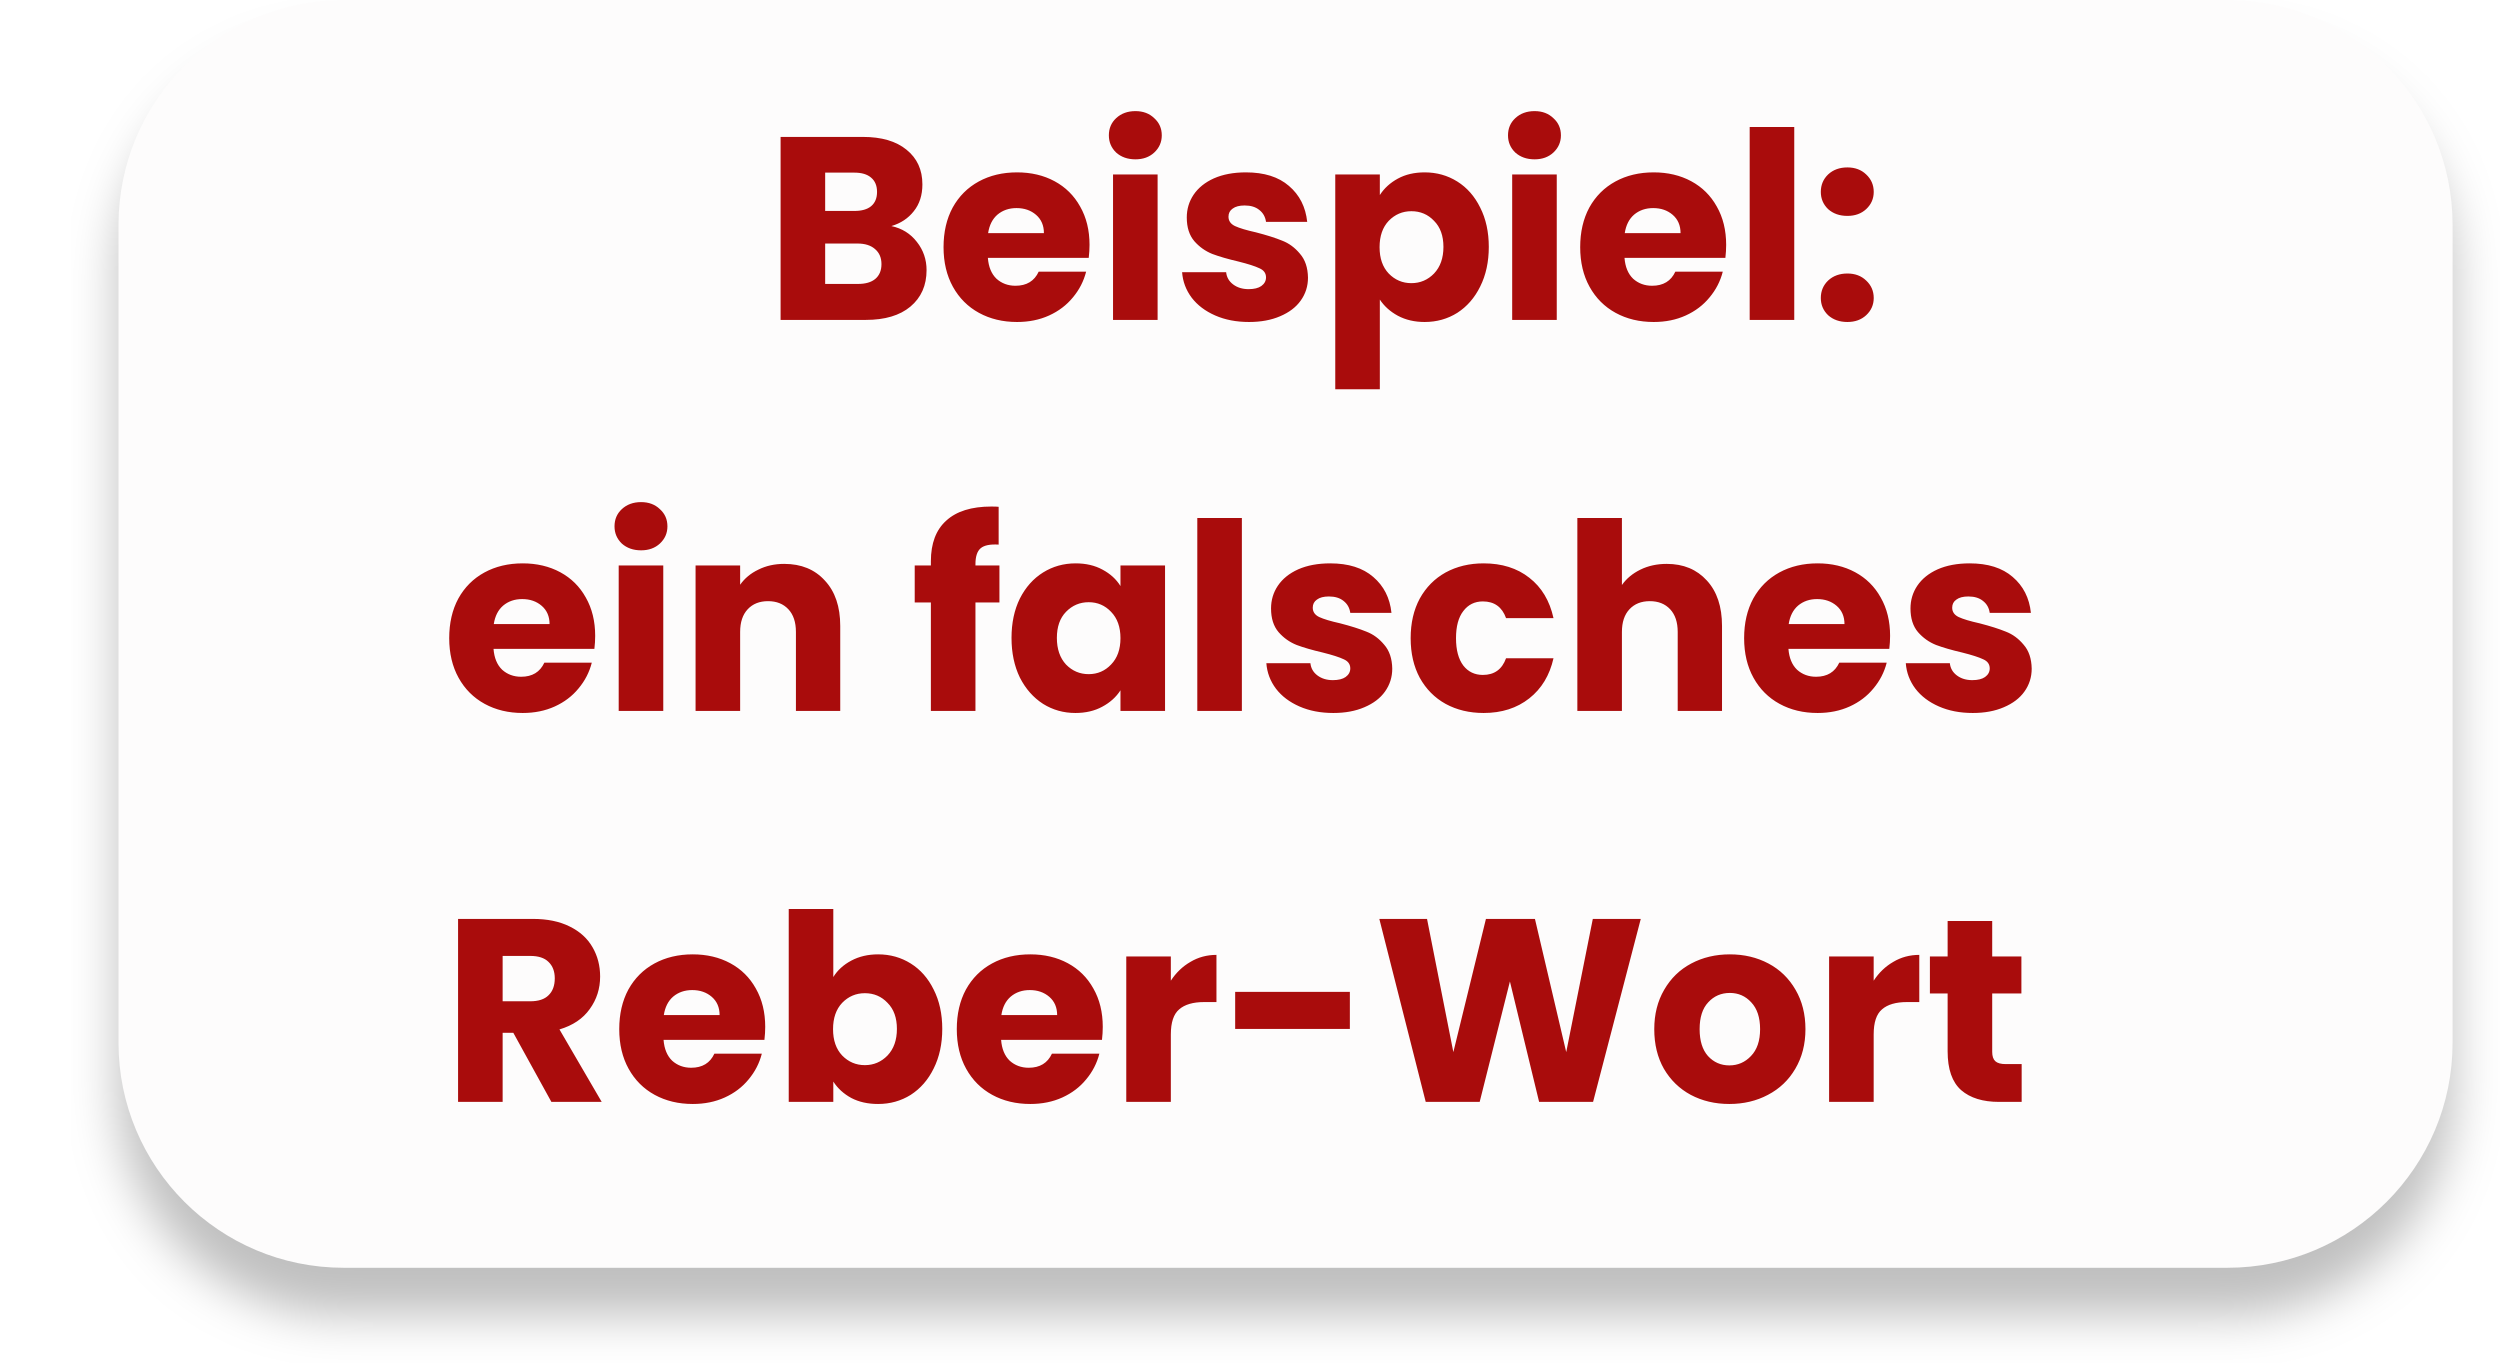
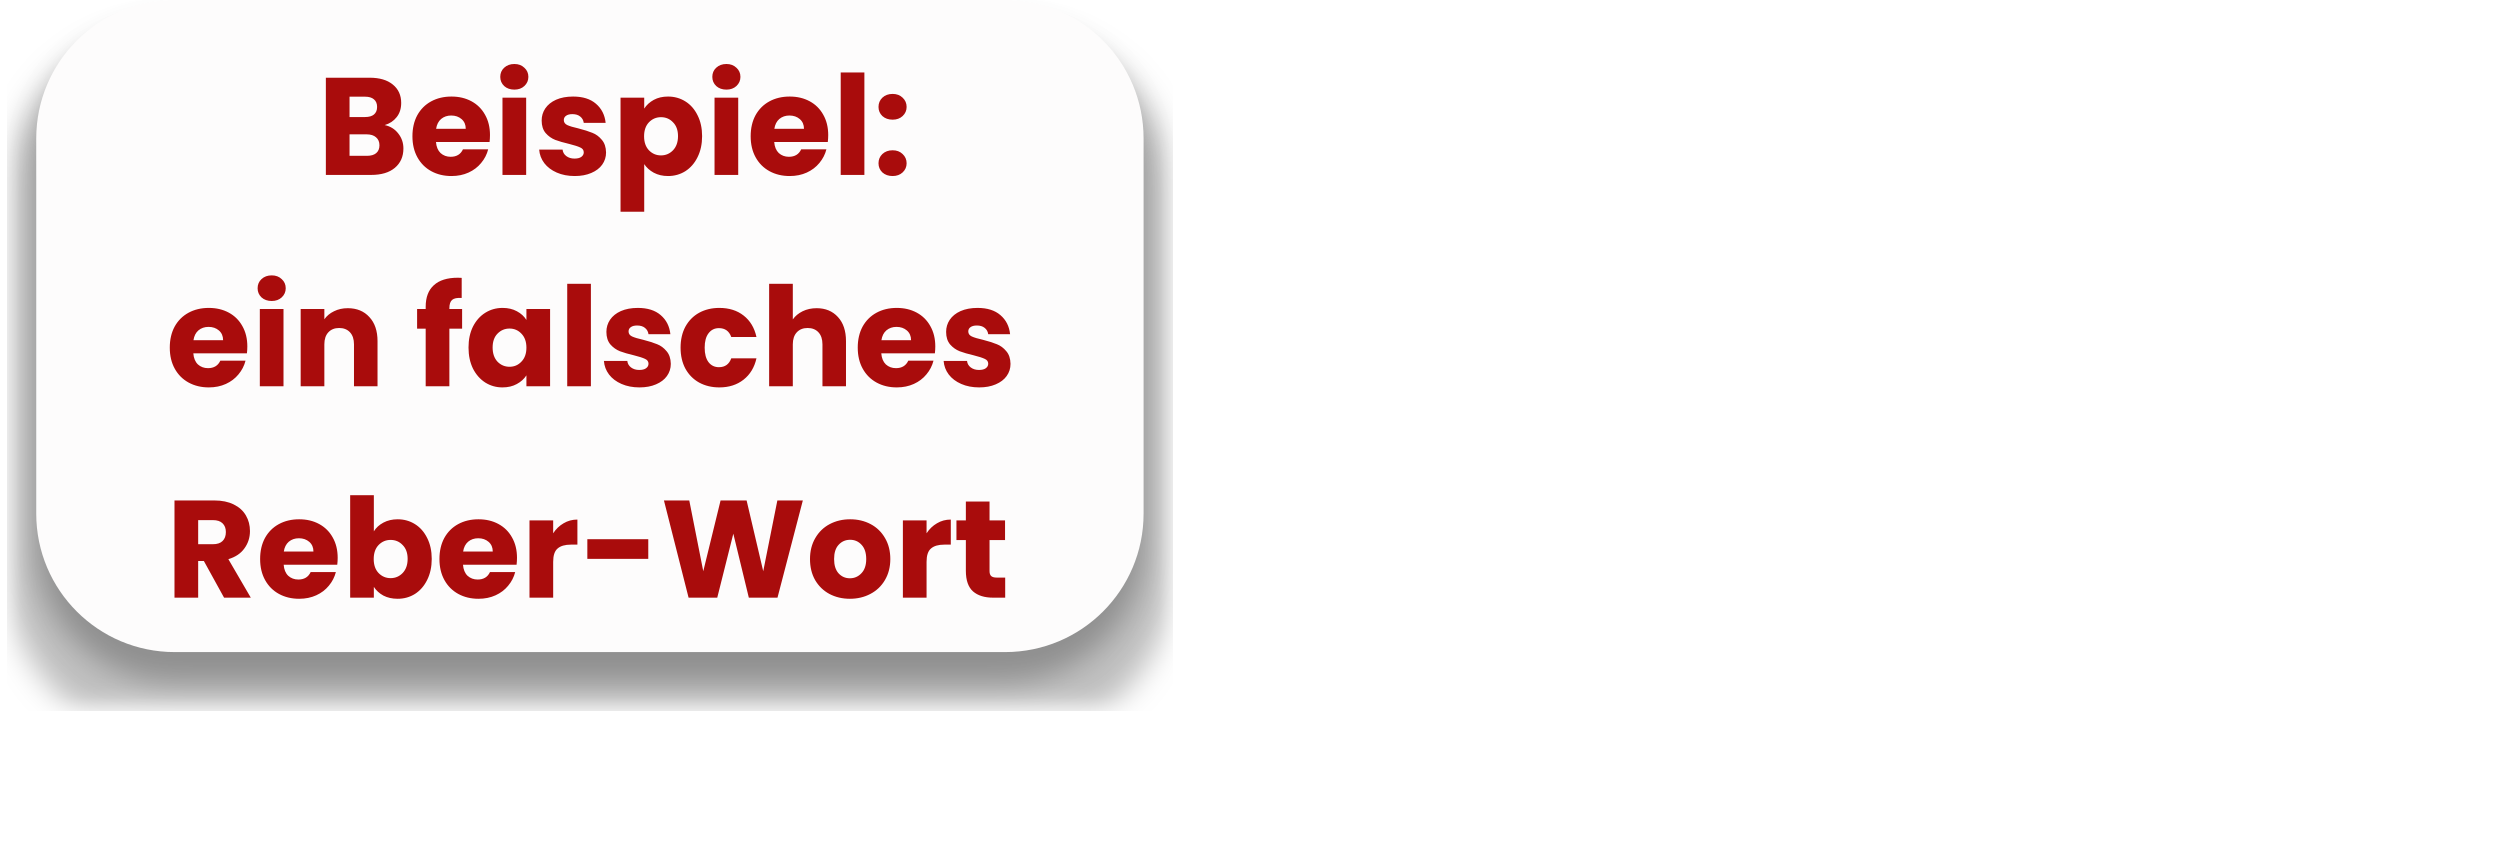
- <svg xmlns="http://www.w3.org/2000/svg" width="211" height="115" viewBox="0 0 211 115" fill="none">
+ <svg xmlns="http://www.w3.org/2000/svg" width="343" height="118" viewBox="0 0 343 118" fill="none">
  <g filter="url(#filter0_d)">
-     <rect x="10" width="197" height="107" rx="19" fill="#FDFCFC" />
+     <g filter="url(#filter1_d)">
+       <rect x="4.971" width="151.93" height="89.466" rx="19" fill="#FDFCFC" />
+     </g>
+     <path d="M52.783 17.16C53.556 17.325 54.176 17.711 54.645 18.319C55.114 18.914 55.348 19.598 55.348 20.371C55.348 21.486 54.955 22.372 54.17 23.031C53.397 23.677 52.314 24 50.921 24H44.708V10.662H50.712C52.067 10.662 53.125 10.972 53.885 11.593C54.657 12.214 55.044 13.056 55.044 14.12C55.044 14.905 54.835 15.558 54.417 16.077C54.011 16.596 53.467 16.957 52.783 17.16ZM47.957 16.058H50.085C50.617 16.058 51.022 15.944 51.301 15.716C51.592 15.475 51.738 15.127 51.738 14.671C51.738 14.215 51.592 13.867 51.301 13.626C51.022 13.385 50.617 13.265 50.085 13.265H47.957V16.058ZM50.351 21.378C50.895 21.378 51.313 21.258 51.605 21.017C51.909 20.764 52.061 20.403 52.061 19.934C52.061 19.465 51.903 19.098 51.586 18.832C51.282 18.566 50.858 18.433 50.313 18.433H47.957V21.378H50.351ZM67.226 18.528C67.226 18.832 67.207 19.149 67.169 19.478H59.816C59.867 20.137 60.076 20.643 60.443 20.998C60.823 21.34 61.285 21.511 61.83 21.511C62.641 21.511 63.205 21.169 63.521 20.485H66.979C66.802 21.182 66.479 21.809 66.01 22.366C65.554 22.923 64.978 23.36 64.281 23.677C63.584 23.994 62.806 24.152 61.944 24.152C60.906 24.152 59.981 23.93 59.17 23.487C58.359 23.044 57.726 22.41 57.27 21.587C56.814 20.764 56.586 19.801 56.586 18.699C56.586 17.597 56.808 16.634 57.251 15.811C57.707 14.988 58.34 14.354 59.151 13.911C59.962 13.468 60.893 13.246 61.944 13.246C62.97 13.246 63.882 13.461 64.68 13.892C65.478 14.323 66.099 14.937 66.542 15.735C66.998 16.533 67.226 17.464 67.226 18.528ZM63.901 17.673C63.901 17.116 63.711 16.672 63.331 16.343C62.951 16.014 62.476 15.849 61.906 15.849C61.361 15.849 60.899 16.007 60.519 16.324C60.152 16.641 59.924 17.09 59.835 17.673H63.901ZM70.574 12.296C70.004 12.296 69.535 12.131 69.168 11.802C68.814 11.46 68.636 11.042 68.636 10.548C68.636 10.041 68.814 9.623 69.168 9.294C69.535 8.952 70.004 8.781 70.574 8.781C71.132 8.781 71.588 8.952 71.942 9.294C72.309 9.623 72.493 10.041 72.493 10.548C72.493 11.042 72.309 11.46 71.942 11.802C71.588 12.131 71.132 12.296 70.574 12.296ZM72.189 13.398V24H68.94V13.398H72.189ZM78.857 24.152C77.932 24.152 77.109 23.994 76.387 23.677C75.665 23.36 75.095 22.93 74.677 22.385C74.259 21.828 74.024 21.207 73.974 20.523H77.185C77.223 20.89 77.394 21.188 77.698 21.416C78.002 21.644 78.375 21.758 78.819 21.758C79.224 21.758 79.534 21.682 79.75 21.53C79.978 21.365 80.092 21.156 80.092 20.903C80.092 20.599 79.933 20.377 79.617 20.238C79.3 20.086 78.787 19.921 78.078 19.744C77.318 19.567 76.684 19.383 76.178 19.193C75.671 18.99 75.234 18.68 74.867 18.262C74.499 17.831 74.316 17.255 74.316 16.533C74.316 15.925 74.48 15.374 74.81 14.88C75.152 14.373 75.646 13.974 76.292 13.683C76.95 13.392 77.729 13.246 78.629 13.246C79.959 13.246 81.004 13.575 81.764 14.234C82.536 14.893 82.98 15.767 83.094 16.856H80.092C80.041 16.489 79.876 16.197 79.598 15.982C79.332 15.767 78.977 15.659 78.534 15.659C78.154 15.659 77.862 15.735 77.66 15.887C77.457 16.026 77.356 16.223 77.356 16.476C77.356 16.78 77.514 17.008 77.831 17.16C78.16 17.312 78.667 17.464 79.351 17.616C80.136 17.819 80.776 18.021 81.27 18.224C81.764 18.414 82.194 18.731 82.562 19.174C82.942 19.605 83.138 20.187 83.151 20.922C83.151 21.543 82.973 22.1 82.619 22.594C82.277 23.075 81.776 23.455 81.118 23.734C80.472 24.013 79.718 24.152 78.857 24.152ZM88.387 14.899C88.704 14.405 89.141 14.006 89.698 13.702C90.256 13.398 90.908 13.246 91.655 13.246C92.529 13.246 93.321 13.468 94.03 13.911C94.74 14.354 95.297 14.988 95.702 15.811C96.12 16.634 96.329 17.591 96.329 18.68C96.329 19.769 96.12 20.732 95.702 21.568C95.297 22.391 94.74 23.031 94.03 23.487C93.321 23.93 92.529 24.152 91.655 24.152C90.921 24.152 90.268 24 89.698 23.696C89.141 23.392 88.704 22.999 88.387 22.518V29.054H85.138V13.398H88.387V14.899ZM93.023 18.68C93.023 17.869 92.795 17.236 92.339 16.78C91.896 16.311 91.345 16.077 90.686 16.077C90.04 16.077 89.489 16.311 89.033 16.78C88.59 17.249 88.368 17.888 88.368 18.699C88.368 19.51 88.59 20.149 89.033 20.618C89.489 21.087 90.04 21.321 90.686 21.321C91.332 21.321 91.883 21.087 92.339 20.618C92.795 20.137 93.023 19.491 93.023 18.68ZM99.668 12.296C99.098 12.296 98.629 12.131 98.262 11.802C97.907 11.46 97.73 11.042 97.73 10.548C97.73 10.041 97.907 9.623 98.262 9.294C98.629 8.952 99.098 8.781 99.668 8.781C100.225 8.781 100.681 8.952 101.036 9.294C101.403 9.623 101.587 10.041 101.587 10.548C101.587 11.042 101.403 11.46 101.036 11.802C100.681 12.131 100.225 12.296 99.668 12.296ZM101.283 13.398V24H98.034V13.398H101.283ZM113.631 18.528C113.631 18.832 113.612 19.149 113.574 19.478H106.221C106.272 20.137 106.481 20.643 106.848 20.998C107.228 21.34 107.691 21.511 108.235 21.511C109.046 21.511 109.61 21.169 109.926 20.485H113.384C113.207 21.182 112.884 21.809 112.415 22.366C111.959 22.923 111.383 23.36 110.686 23.677C109.99 23.994 109.211 24.152 108.349 24.152C107.311 24.152 106.386 23.93 105.575 23.487C104.765 23.044 104.131 22.41 103.675 21.587C103.219 20.764 102.991 19.801 102.991 18.699C102.991 17.597 103.213 16.634 103.656 15.811C104.112 14.988 104.746 14.354 105.556 13.911C106.367 13.468 107.298 13.246 108.349 13.246C109.375 13.246 110.287 13.461 111.085 13.892C111.883 14.323 112.504 14.937 112.947 15.735C113.403 16.533 113.631 17.464 113.631 18.528ZM110.306 17.673C110.306 17.116 110.116 16.672 109.736 16.343C109.356 16.014 108.881 15.849 108.311 15.849C107.767 15.849 107.304 16.007 106.924 16.324C106.557 16.641 106.329 17.09 106.24 17.673H110.306ZM118.594 9.94V24H115.345V9.94H118.594ZM122.469 24.152C121.899 24.152 121.43 23.987 121.063 23.658C120.708 23.316 120.531 22.898 120.531 22.404C120.531 21.897 120.708 21.473 121.063 21.131C121.43 20.789 121.899 20.618 122.469 20.618C123.026 20.618 123.482 20.789 123.837 21.131C124.204 21.473 124.388 21.897 124.388 22.404C124.388 22.898 124.204 23.316 123.837 23.658C123.482 23.987 123.026 24.152 122.469 24.152ZM122.469 16.419C121.899 16.419 121.43 16.254 121.063 15.925C120.708 15.583 120.531 15.165 120.531 14.671C120.531 14.164 120.708 13.74 121.063 13.398C121.43 13.056 121.899 12.885 122.469 12.885C123.026 12.885 123.482 13.056 123.837 13.398C124.204 13.74 124.388 14.164 124.388 14.671C124.388 15.165 124.204 15.583 123.837 15.925C123.482 16.254 123.026 16.419 122.469 16.419ZM33.934 47.528C33.934 47.832 33.915 48.149 33.877 48.478H26.524C26.575 49.137 26.784 49.643 27.151 49.998C27.531 50.34 27.994 50.511 28.538 50.511C29.349 50.511 29.913 50.169 30.229 49.485H33.687C33.51 50.182 33.187 50.809 32.718 51.366C32.262 51.923 31.686 52.36 30.989 52.677C30.293 52.994 29.514 53.152 28.652 53.152C27.613 53.152 26.689 52.93 25.878 52.487C25.067 52.044 24.434 51.41 23.978 50.587C23.522 49.764 23.294 48.801 23.294 47.699C23.294 46.597 23.516 45.634 23.959 44.811C24.415 43.988 25.049 43.354 25.859 42.911C26.67 42.468 27.601 42.246 28.652 42.246C29.678 42.246 30.59 42.461 31.388 42.892C32.186 43.323 32.807 43.937 33.25 44.735C33.706 45.533 33.934 46.464 33.934 47.528ZM30.609 46.673C30.609 46.116 30.419 45.672 30.039 45.343C29.659 45.014 29.184 44.849 28.614 44.849C28.07 44.849 27.607 45.007 27.227 45.324C26.86 45.641 26.632 46.09 26.543 46.673H30.609ZM37.282 41.296C36.712 41.296 36.243 41.131 35.876 40.802C35.522 40.46 35.344 40.042 35.344 39.548C35.344 39.041 35.522 38.623 35.876 38.294C36.243 37.952 36.712 37.781 37.282 37.781C37.84 37.781 38.295 37.952 38.65 38.294C39.017 38.623 39.201 39.041 39.201 39.548C39.201 40.042 39.017 40.46 38.65 40.802C38.295 41.131 37.84 41.296 37.282 41.296ZM38.897 42.398V53H35.648V42.398H38.897ZM47.712 42.284C48.953 42.284 49.941 42.689 50.676 43.5C51.423 44.298 51.797 45.4 51.797 46.806V53H48.567V47.243C48.567 46.534 48.383 45.983 48.016 45.59C47.648 45.197 47.154 45.001 46.534 45.001C45.913 45.001 45.419 45.197 45.052 45.59C44.684 45.983 44.501 46.534 44.501 47.243V53H41.252V42.398H44.501V43.804C44.83 43.335 45.273 42.968 45.831 42.702C46.388 42.423 47.015 42.284 47.712 42.284ZM63.401 45.096H61.653V53H58.404V45.096H57.226V42.398H58.404V42.094C58.404 40.789 58.778 39.801 59.525 39.13C60.272 38.446 61.368 38.104 62.812 38.104C63.053 38.104 63.23 38.11 63.344 38.123V40.878C62.723 40.84 62.286 40.929 62.033 41.144C61.779 41.359 61.653 41.746 61.653 42.303V42.398H63.401V45.096ZM64.281 47.68C64.281 46.591 64.484 45.634 64.889 44.811C65.308 43.988 65.871 43.354 66.581 42.911C67.29 42.468 68.082 42.246 68.956 42.246C69.703 42.246 70.355 42.398 70.912 42.702C71.483 43.006 71.919 43.405 72.224 43.899V42.398H75.472V53H72.224V51.499C71.907 51.993 71.463 52.392 70.894 52.696C70.336 53 69.684 53.152 68.936 53.152C68.075 53.152 67.29 52.93 66.581 52.487C65.871 52.031 65.308 51.391 64.889 50.568C64.484 49.732 64.281 48.769 64.281 47.68ZM72.224 47.699C72.224 46.888 71.996 46.249 71.54 45.78C71.096 45.311 70.552 45.077 69.906 45.077C69.26 45.077 68.709 45.311 68.252 45.78C67.809 46.236 67.588 46.869 67.588 47.68C67.588 48.491 67.809 49.137 68.252 49.618C68.709 50.087 69.26 50.321 69.906 50.321C70.552 50.321 71.096 50.087 71.54 49.618C71.996 49.149 72.224 48.51 72.224 47.699ZM81.072 38.94V53H77.823V38.94H81.072ZM87.74 53.152C86.815 53.152 85.992 52.994 85.269 52.677C84.547 52.36 83.978 51.93 83.559 51.385C83.141 50.828 82.907 50.207 82.856 49.523H86.067C86.106 49.89 86.276 50.188 86.581 50.416C86.885 50.644 87.258 50.758 87.701 50.758C88.107 50.758 88.417 50.682 88.632 50.53C88.861 50.365 88.975 50.156 88.975 49.903C88.975 49.599 88.816 49.377 88.499 49.238C88.183 49.086 87.67 48.921 86.96 48.744C86.201 48.567 85.567 48.383 85.061 48.193C84.554 47.99 84.117 47.68 83.749 47.262C83.382 46.831 83.198 46.255 83.198 45.533C83.198 44.925 83.363 44.374 83.692 43.88C84.034 43.373 84.528 42.974 85.174 42.683C85.833 42.392 86.612 42.246 87.511 42.246C88.841 42.246 89.886 42.575 90.647 43.234C91.419 43.893 91.862 44.767 91.977 45.856H88.975C88.924 45.489 88.759 45.197 88.481 44.982C88.215 44.767 87.86 44.659 87.416 44.659C87.037 44.659 86.745 44.735 86.543 44.887C86.34 45.026 86.239 45.223 86.239 45.476C86.239 45.78 86.397 46.008 86.713 46.16C87.043 46.312 87.549 46.464 88.234 46.616C89.019 46.819 89.659 47.021 90.153 47.224C90.647 47.414 91.077 47.731 91.445 48.174C91.825 48.605 92.021 49.187 92.034 49.922C92.034 50.543 91.856 51.1 91.501 51.594C91.159 52.075 90.659 52.455 90.001 52.734C89.355 53.013 88.601 53.152 87.74 53.152ZM93.375 47.699C93.375 46.597 93.597 45.634 94.04 44.811C94.496 43.988 95.123 43.354 95.921 42.911C96.732 42.468 97.657 42.246 98.695 42.246C100.025 42.246 101.134 42.594 102.02 43.291C102.92 43.988 103.509 44.969 103.787 46.236H100.329C100.038 45.425 99.474 45.02 98.638 45.02C98.043 45.02 97.568 45.254 97.213 45.723C96.859 46.179 96.681 46.838 96.681 47.699C96.681 48.56 96.859 49.225 97.213 49.694C97.568 50.15 98.043 50.378 98.638 50.378C99.474 50.378 100.038 49.973 100.329 49.162H103.787C103.509 50.403 102.92 51.379 102.02 52.088C101.121 52.797 100.013 53.152 98.695 53.152C97.657 53.152 96.732 52.93 95.921 52.487C95.123 52.044 94.496 51.41 94.04 50.587C93.597 49.764 93.375 48.801 93.375 47.699ZM112.042 42.284C113.258 42.284 114.234 42.689 114.968 43.5C115.703 44.298 116.07 45.4 116.07 46.806V53H112.84V47.243C112.84 46.534 112.657 45.983 112.289 45.59C111.922 45.197 111.428 45.001 110.807 45.001C110.187 45.001 109.693 45.197 109.325 45.59C108.958 45.983 108.774 46.534 108.774 47.243V53H105.525V38.94H108.774V43.823C109.104 43.354 109.553 42.981 110.123 42.702C110.693 42.423 111.333 42.284 112.042 42.284ZM128.322 47.528C128.322 47.832 128.303 48.149 128.265 48.478H120.912C120.963 49.137 121.172 49.643 121.539 49.998C121.919 50.34 122.381 50.511 122.926 50.511C123.737 50.511 124.3 50.169 124.617 49.485H128.075C127.898 50.182 127.575 50.809 127.106 51.366C126.65 51.923 126.074 52.36 125.377 52.677C124.68 52.994 123.901 53.152 123.04 53.152C122.001 53.152 121.077 52.93 120.266 52.487C119.455 52.044 118.822 51.41 118.366 50.587C117.91 49.764 117.682 48.801 117.682 47.699C117.682 46.597 117.904 45.634 118.347 44.811C118.803 43.988 119.436 43.354 120.247 42.911C121.058 42.468 121.989 42.246 123.04 42.246C124.066 42.246 124.978 42.461 125.776 42.892C126.574 43.323 127.195 43.937 127.638 44.735C128.094 45.533 128.322 46.464 128.322 47.528ZM124.997 46.673C124.997 46.116 124.807 45.672 124.427 45.343C124.047 45.014 123.572 44.849 123.002 44.849C122.457 44.849 121.995 45.007 121.615 45.324C121.248 45.641 121.02 46.09 120.931 46.673H124.997ZM134.349 53.152C133.424 53.152 132.601 52.994 131.879 52.677C131.157 52.36 130.587 51.93 130.169 51.385C129.751 50.828 129.517 50.207 129.466 49.523H132.677C132.715 49.89 132.886 50.188 133.19 50.416C133.494 50.644 133.868 50.758 134.311 50.758C134.716 50.758 135.027 50.682 135.242 50.53C135.47 50.365 135.584 50.156 135.584 49.903C135.584 49.599 135.426 49.377 135.109 49.238C134.792 49.086 134.279 48.921 133.57 48.744C132.81 48.567 132.177 48.383 131.67 48.193C131.163 47.99 130.726 47.68 130.359 47.262C129.992 46.831 129.808 46.255 129.808 45.533C129.808 44.925 129.973 44.374 130.302 43.88C130.644 43.373 131.138 42.974 131.784 42.683C132.443 42.392 133.222 42.246 134.121 42.246C135.451 42.246 136.496 42.575 137.256 43.234C138.029 43.893 138.472 44.767 138.586 45.856H135.584C135.533 45.489 135.369 45.197 135.09 44.982C134.824 44.767 134.469 44.659 134.026 44.659C133.646 44.659 133.355 44.735 133.152 44.887C132.949 45.026 132.848 45.223 132.848 45.476C132.848 45.78 133.006 46.008 133.323 46.16C133.652 46.312 134.159 46.464 134.843 46.616C135.628 46.819 136.268 47.021 136.762 47.224C137.256 47.414 137.687 47.731 138.054 48.174C138.434 48.605 138.63 49.187 138.643 49.922C138.643 50.543 138.466 51.1 138.111 51.594C137.769 52.075 137.269 52.455 136.61 52.734C135.964 53.013 135.21 53.152 134.349 53.152ZM30.742 82L27.968 76.965H27.189V82H23.94V68.662H29.393C30.445 68.662 31.337 68.846 32.072 69.213C32.819 69.58 33.377 70.087 33.744 70.733C34.111 71.366 34.295 72.076 34.295 72.861C34.295 73.748 34.042 74.539 33.535 75.236C33.041 75.933 32.306 76.427 31.331 76.718L34.409 82H30.742ZM27.189 74.666H29.203C29.799 74.666 30.242 74.52 30.533 74.229C30.837 73.938 30.989 73.526 30.989 72.994C30.989 72.487 30.837 72.088 30.533 71.797C30.242 71.506 29.799 71.36 29.203 71.36H27.189V74.666ZM46.329 76.528C46.329 76.832 46.31 77.149 46.272 77.478H38.919C38.969 78.137 39.178 78.643 39.546 78.998C39.926 79.34 40.388 79.511 40.933 79.511C41.743 79.511 42.307 79.169 42.624 78.485H46.082C45.904 79.182 45.581 79.809 45.113 80.366C44.657 80.923 44.08 81.36 43.384 81.677C42.687 81.994 41.908 82.152 41.047 82.152C40.008 82.152 39.083 81.93 38.273 81.487C37.462 81.044 36.829 80.41 36.373 79.587C35.917 78.764 35.689 77.801 35.689 76.699C35.689 75.597 35.91 74.634 36.354 73.811C36.81 72.988 37.443 72.354 38.254 71.911C39.064 71.468 39.995 71.246 41.047 71.246C42.073 71.246 42.985 71.461 43.783 71.892C44.581 72.323 45.201 72.937 45.645 73.735C46.101 74.533 46.329 75.464 46.329 76.528ZM43.004 75.673C43.004 75.116 42.814 74.672 42.434 74.343C42.054 74.014 41.579 73.849 41.009 73.849C40.464 73.849 40.002 74.007 39.622 74.324C39.254 74.641 39.026 75.09 38.938 75.673H43.004ZM51.292 72.899C51.596 72.405 52.033 72.006 52.603 71.702C53.173 71.398 53.825 71.246 54.56 71.246C55.434 71.246 56.225 71.468 56.935 71.911C57.644 72.354 58.201 72.988 58.607 73.811C59.025 74.634 59.234 75.591 59.234 76.68C59.234 77.769 59.025 78.732 58.607 79.568C58.201 80.391 57.644 81.031 56.935 81.487C56.225 81.93 55.434 82.152 54.56 82.152C53.812 82.152 53.16 82.006 52.603 81.715C52.045 81.411 51.608 81.012 51.292 80.518V82H48.043V67.94H51.292V72.899ZM55.928 76.68C55.928 75.869 55.7 75.236 55.244 74.78C54.8 74.311 54.249 74.077 53.591 74.077C52.945 74.077 52.394 74.311 51.938 74.78C51.494 75.249 51.273 75.888 51.273 76.699C51.273 77.51 51.494 78.149 51.938 78.618C52.394 79.087 52.945 79.321 53.591 79.321C54.237 79.321 54.788 79.087 55.244 78.618C55.7 78.137 55.928 77.491 55.928 76.68ZM70.932 76.528C70.932 76.832 70.913 77.149 70.875 77.478H63.522C63.573 78.137 63.782 78.643 64.149 78.998C64.529 79.34 64.992 79.511 65.536 79.511C66.347 79.511 66.911 79.169 67.227 78.485H70.685C70.508 79.182 70.185 79.809 69.716 80.366C69.26 80.923 68.684 81.36 67.987 81.677C67.291 81.994 66.512 82.152 65.65 82.152C64.612 82.152 63.687 81.93 62.876 81.487C62.066 81.044 61.432 80.41 60.976 79.587C60.52 78.764 60.292 77.801 60.292 76.699C60.292 75.597 60.514 74.634 60.957 73.811C61.413 72.988 62.047 72.354 62.857 71.911C63.668 71.468 64.599 71.246 65.65 71.246C66.676 71.246 67.588 71.461 68.386 71.892C69.184 72.323 69.805 72.937 70.248 73.735C70.704 74.533 70.932 75.464 70.932 76.528ZM67.607 75.673C67.607 75.116 67.417 74.672 67.037 74.343C66.657 74.014 66.182 73.849 65.612 73.849C65.068 73.849 64.605 74.007 64.225 74.324C63.858 74.641 63.63 75.09 63.541 75.673H67.607ZM75.895 73.165C76.275 72.582 76.75 72.126 77.32 71.797C77.89 71.455 78.524 71.284 79.22 71.284V74.723H78.327C77.517 74.723 76.909 74.9 76.503 75.255C76.098 75.597 75.895 76.205 75.895 77.079V82H72.646V71.398H75.895V73.165ZM88.943 73.982V76.68H80.583V73.982H88.943ZM110.149 68.662L106.672 82H102.739L100.611 73.222L98.407 82H94.474L91.092 68.662H94.569L96.488 78.371L98.863 68.662H102.435L104.715 78.371L106.653 68.662H110.149ZM116.604 82.152C115.565 82.152 114.628 81.93 113.792 81.487C112.969 81.044 112.316 80.41 111.835 79.587C111.366 78.764 111.132 77.801 111.132 76.699C111.132 75.61 111.373 74.653 111.854 73.83C112.335 72.994 112.994 72.354 113.83 71.911C114.666 71.468 115.603 71.246 116.642 71.246C117.681 71.246 118.618 71.468 119.454 71.911C120.29 72.354 120.949 72.994 121.43 73.83C121.911 74.653 122.152 75.61 122.152 76.699C122.152 77.788 121.905 78.751 121.411 79.587C120.93 80.41 120.265 81.044 119.416 81.487C118.58 81.93 117.643 82.152 116.604 82.152ZM116.604 79.34C117.225 79.34 117.75 79.112 118.181 78.656C118.624 78.2 118.846 77.548 118.846 76.699C118.846 75.85 118.631 75.198 118.2 74.742C117.782 74.286 117.263 74.058 116.642 74.058C116.009 74.058 115.483 74.286 115.065 74.742C114.647 75.185 114.438 75.838 114.438 76.699C114.438 77.548 114.641 78.2 115.046 78.656C115.464 79.112 115.983 79.34 116.604 79.34ZM127.125 73.165C127.505 72.582 127.98 72.126 128.55 71.797C129.12 71.455 129.753 71.284 130.45 71.284V74.723H129.557C128.746 74.723 128.138 74.9 127.733 75.255C127.327 75.597 127.125 76.205 127.125 77.079V82H123.876V71.398H127.125V73.165ZM137.912 79.245V82H136.259C135.081 82 134.162 81.715 133.504 81.145C132.845 80.562 132.516 79.619 132.516 78.314V74.096H131.224V71.398H132.516V68.814H135.765V71.398H137.893V74.096H135.765V78.352C135.765 78.669 135.841 78.897 135.993 79.036C136.145 79.175 136.398 79.245 136.753 79.245H137.912Z" fill="#A90C0C" />
  </g>
-   <path d="M75.232 19.08C76.126 19.271 76.845 19.718 77.388 20.422C77.93 21.111 78.202 21.903 78.202 22.798C78.202 24.089 77.747 25.115 76.838 25.878C75.943 26.626 74.689 27 73.076 27H65.882V11.556H72.834C74.403 11.556 75.628 11.915 76.508 12.634C77.402 13.353 77.85 14.328 77.85 15.56C77.85 16.469 77.608 17.225 77.124 17.826C76.654 18.427 76.024 18.845 75.232 19.08ZM69.644 17.804H72.108C72.724 17.804 73.193 17.672 73.516 17.408C73.853 17.129 74.022 16.726 74.022 16.198C74.022 15.67 73.853 15.267 73.516 14.988C73.193 14.709 72.724 14.57 72.108 14.57H69.644V17.804ZM72.416 23.964C73.046 23.964 73.53 23.825 73.868 23.546C74.22 23.253 74.396 22.835 74.396 22.292C74.396 21.749 74.212 21.324 73.846 21.016C73.494 20.708 73.002 20.554 72.372 20.554H69.644V23.964H72.416ZM91.956 20.664C91.956 21.016 91.933 21.383 91.889 21.764H83.376C83.434 22.527 83.676 23.113 84.102 23.524C84.541 23.92 85.077 24.118 85.707 24.118C86.646 24.118 87.299 23.722 87.665 22.93H91.669C91.464 23.737 91.09 24.463 90.547 25.108C90.019 25.753 89.352 26.259 88.546 26.626C87.739 26.993 86.837 27.176 85.84 27.176C84.637 27.176 83.566 26.919 82.627 26.406C81.689 25.893 80.956 25.159 80.427 24.206C79.9 23.253 79.635 22.138 79.635 20.862C79.635 19.586 79.892 18.471 80.406 17.518C80.933 16.565 81.667 15.831 82.606 15.318C83.544 14.805 84.622 14.548 85.84 14.548C87.028 14.548 88.084 14.797 89.007 15.296C89.931 15.795 90.65 16.506 91.163 17.43C91.692 18.354 91.956 19.432 91.956 20.664ZM88.106 19.674C88.106 19.029 87.885 18.515 87.445 18.134C87.005 17.753 86.456 17.562 85.796 17.562C85.165 17.562 84.629 17.745 84.189 18.112C83.764 18.479 83.5 18.999 83.397 19.674H88.106ZM95.832 13.448C95.172 13.448 94.629 13.257 94.204 12.876C93.793 12.48 93.588 11.996 93.588 11.424C93.588 10.837 93.793 10.353 94.204 9.972C94.629 9.576 95.172 9.378 95.832 9.378C96.478 9.378 97.005 9.576 97.416 9.972C97.841 10.353 98.054 10.837 98.054 11.424C98.054 11.996 97.841 12.48 97.416 12.876C97.005 13.257 96.478 13.448 95.832 13.448ZM97.702 14.724V27H93.94V14.724H97.702ZM105.422 27.176C104.352 27.176 103.398 26.993 102.562 26.626C101.726 26.259 101.066 25.761 100.582 25.13C100.098 24.485 99.827 23.766 99.769 22.974H103.486C103.53 23.399 103.728 23.744 104.08 24.008C104.432 24.272 104.865 24.404 105.378 24.404C105.848 24.404 106.207 24.316 106.456 24.14C106.72 23.949 106.852 23.707 106.852 23.414C106.852 23.062 106.669 22.805 106.302 22.644C105.936 22.468 105.342 22.277 104.52 22.072C103.64 21.867 102.907 21.654 102.32 21.434C101.734 21.199 101.228 20.84 100.802 20.356C100.377 19.857 100.164 19.19 100.164 18.354C100.164 17.65 100.355 17.012 100.736 16.44C101.132 15.853 101.704 15.391 102.452 15.054C103.215 14.717 104.117 14.548 105.158 14.548C106.698 14.548 107.908 14.929 108.788 15.692C109.683 16.455 110.196 17.467 110.328 18.728H106.852C106.794 18.303 106.603 17.965 106.28 17.716C105.972 17.467 105.562 17.342 105.048 17.342C104.608 17.342 104.271 17.43 104.036 17.606C103.802 17.767 103.684 17.995 103.684 18.288C103.684 18.64 103.868 18.904 104.234 19.08C104.616 19.256 105.202 19.432 105.994 19.608C106.904 19.843 107.644 20.077 108.216 20.312C108.788 20.532 109.287 20.899 109.712 21.412C110.152 21.911 110.38 22.585 110.394 23.436C110.394 24.155 110.189 24.8 109.778 25.372C109.382 25.929 108.803 26.369 108.04 26.692C107.292 27.015 106.42 27.176 105.422 27.176ZM116.458 16.462C116.825 15.89 117.331 15.428 117.976 15.076C118.621 14.724 119.377 14.548 120.242 14.548C121.254 14.548 122.171 14.805 122.992 15.318C123.813 15.831 124.459 16.565 124.928 17.518C125.412 18.471 125.654 19.579 125.654 20.84C125.654 22.101 125.412 23.216 124.928 24.184C124.459 25.137 123.813 25.878 122.992 26.406C122.171 26.919 121.254 27.176 120.242 27.176C119.391 27.176 118.636 27 117.976 26.648C117.331 26.296 116.825 25.841 116.458 25.284V32.852H112.696V14.724H116.458V16.462ZM121.826 20.84C121.826 19.901 121.562 19.168 121.034 18.64C120.521 18.097 119.883 17.826 119.12 17.826C118.372 17.826 117.734 18.097 117.206 18.64C116.693 19.183 116.436 19.923 116.436 20.862C116.436 21.801 116.693 22.541 117.206 23.084C117.734 23.627 118.372 23.898 119.12 23.898C119.868 23.898 120.506 23.627 121.034 23.084C121.562 22.527 121.826 21.779 121.826 20.84ZM129.52 13.448C128.86 13.448 128.317 13.257 127.892 12.876C127.481 12.48 127.276 11.996 127.276 11.424C127.276 10.837 127.481 10.353 127.892 9.972C128.317 9.576 128.86 9.378 129.52 9.378C130.165 9.378 130.693 9.576 131.104 9.972C131.529 10.353 131.742 10.837 131.742 11.424C131.742 11.996 131.529 12.48 131.104 12.876C130.693 13.257 130.165 13.448 129.52 13.448ZM131.39 14.724V27H127.628V14.724H131.39ZM145.688 20.664C145.688 21.016 145.666 21.383 145.622 21.764H137.108C137.167 22.527 137.409 23.113 137.834 23.524C138.274 23.92 138.809 24.118 139.44 24.118C140.379 24.118 141.031 23.722 141.398 22.93H145.402C145.197 23.737 144.823 24.463 144.28 25.108C143.752 25.753 143.085 26.259 142.278 26.626C141.471 26.993 140.569 27.176 139.572 27.176C138.369 27.176 137.299 26.919 136.36 26.406C135.421 25.893 134.688 25.159 134.16 24.206C133.632 23.253 133.368 22.138 133.368 20.862C133.368 19.586 133.625 18.471 134.138 17.518C134.666 16.565 135.399 15.831 136.338 15.318C137.277 14.805 138.355 14.548 139.572 14.548C140.76 14.548 141.816 14.797 142.74 15.296C143.664 15.795 144.383 16.506 144.896 17.43C145.424 18.354 145.688 19.432 145.688 20.664ZM141.838 19.674C141.838 19.029 141.618 18.515 141.178 18.134C140.738 17.753 140.188 17.562 139.528 17.562C138.897 17.562 138.362 17.745 137.922 18.112C137.497 18.479 137.233 18.999 137.13 19.674H141.838ZM151.435 10.72V27H147.673V10.72H151.435ZM155.921 27.176C155.261 27.176 154.718 26.985 154.293 26.604C153.882 26.208 153.677 25.724 153.677 25.152C153.677 24.565 153.882 24.074 154.293 23.678C154.718 23.282 155.261 23.084 155.921 23.084C156.566 23.084 157.094 23.282 157.505 23.678C157.93 24.074 158.143 24.565 158.143 25.152C158.143 25.724 157.93 26.208 157.505 26.604C157.094 26.985 156.566 27.176 155.921 27.176ZM155.921 18.222C155.261 18.222 154.718 18.031 154.293 17.65C153.882 17.254 153.677 16.77 153.677 16.198C153.677 15.611 153.882 15.12 154.293 14.724C154.718 14.328 155.261 14.13 155.921 14.13C156.566 14.13 157.094 14.328 157.505 14.724C157.93 15.12 158.143 15.611 158.143 16.198C158.143 16.77 157.93 17.254 157.505 17.65C157.094 18.031 156.566 18.222 155.921 18.222ZM50.233 53.664C50.233 54.016 50.211 54.383 50.167 54.764H41.653C41.712 55.527 41.953 56.113 42.379 56.524C42.819 56.92 43.354 57.118 43.985 57.118C44.923 57.118 45.576 56.722 45.943 55.93H49.947C49.742 56.737 49.367 57.463 48.825 58.108C48.297 58.753 47.63 59.259 46.823 59.626C46.016 59.993 45.114 60.176 44.117 60.176C42.914 60.176 41.843 59.919 40.905 59.406C39.966 58.893 39.233 58.159 38.705 57.206C38.177 56.253 37.913 55.138 37.913 53.862C37.913 52.586 38.169 51.471 38.683 50.518C39.211 49.565 39.944 48.831 40.883 48.318C41.822 47.805 42.9 47.548 44.117 47.548C45.305 47.548 46.361 47.797 47.285 48.296C48.209 48.795 48.928 49.506 49.441 50.43C49.969 51.354 50.233 52.432 50.233 53.664ZM46.383 52.674C46.383 52.029 46.163 51.515 45.723 51.134C45.283 50.753 44.733 50.562 44.073 50.562C43.442 50.562 42.907 50.745 42.467 51.112C42.041 51.479 41.778 51.999 41.675 52.674H46.383ZM54.109 46.448C53.45 46.448 52.907 46.257 52.481 45.876C52.071 45.48 51.865 44.996 51.865 44.424C51.865 43.837 52.071 43.353 52.481 42.972C52.907 42.576 53.45 42.378 54.109 42.378C54.755 42.378 55.283 42.576 55.694 42.972C56.119 43.353 56.331 43.837 56.331 44.424C56.331 44.996 56.119 45.48 55.694 45.876C55.283 46.257 54.755 46.448 54.109 46.448ZM55.98 47.724V60H52.218V47.724H55.98ZM66.186 47.592C67.623 47.592 68.767 48.061 69.618 49C70.483 49.924 70.916 51.2 70.916 52.828V60H67.176V53.334C67.176 52.513 66.963 51.875 66.538 51.42C66.112 50.965 65.54 50.738 64.822 50.738C64.103 50.738 63.531 50.965 63.106 51.42C62.681 51.875 62.468 52.513 62.468 53.334V60H58.706V47.724H62.468V49.352C62.849 48.809 63.362 48.384 64.008 48.076C64.653 47.753 65.379 47.592 66.186 47.592ZM84.352 50.848H82.328V60H78.566V50.848H77.202V47.724H78.566V47.372C78.566 45.861 78.999 44.717 79.864 43.94C80.73 43.148 81.998 42.752 83.67 42.752C83.949 42.752 84.154 42.759 84.286 42.774V45.964C83.567 45.92 83.061 46.023 82.768 46.272C82.475 46.521 82.328 46.969 82.328 47.614V47.724H84.352V50.848ZM85.372 53.84C85.372 52.579 85.606 51.471 86.076 50.518C86.56 49.565 87.213 48.831 88.034 48.318C88.855 47.805 89.772 47.548 90.784 47.548C91.649 47.548 92.404 47.724 93.05 48.076C93.71 48.428 94.216 48.89 94.568 49.462V47.724H98.33V60H94.568V58.262C94.201 58.834 93.688 59.296 93.028 59.648C92.382 60 91.627 60.176 90.762 60.176C89.764 60.176 88.855 59.919 88.034 59.406C87.213 58.878 86.56 58.137 86.076 57.184C85.606 56.216 85.372 55.101 85.372 53.84ZM94.568 53.862C94.568 52.923 94.304 52.183 93.776 51.64C93.263 51.097 92.632 50.826 91.884 50.826C91.136 50.826 90.498 51.097 89.97 51.64C89.457 52.168 89.2 52.901 89.2 53.84C89.2 54.779 89.457 55.527 89.97 56.084C90.498 56.627 91.136 56.898 91.884 56.898C92.632 56.898 93.263 56.627 93.776 56.084C94.304 55.541 94.568 54.801 94.568 53.862ZM104.814 43.72V60H101.052V43.72H104.814ZM112.534 60.176C111.463 60.176 110.51 59.993 109.674 59.626C108.838 59.259 108.178 58.761 107.694 58.13C107.21 57.485 106.938 56.766 106.88 55.974H110.598C110.642 56.399 110.84 56.744 111.192 57.008C111.544 57.272 111.976 57.404 112.49 57.404C112.959 57.404 113.318 57.316 113.568 57.14C113.832 56.949 113.964 56.707 113.964 56.414C113.964 56.062 113.78 55.805 113.414 55.644C113.047 55.468 112.453 55.277 111.632 55.072C110.752 54.867 110.018 54.654 109.432 54.434C108.845 54.199 108.339 53.84 107.914 53.356C107.488 52.857 107.276 52.19 107.276 51.354C107.276 50.65 107.466 50.012 107.848 49.44C108.244 48.853 108.816 48.391 109.564 48.054C110.326 47.717 111.228 47.548 112.27 47.548C113.81 47.548 115.02 47.929 115.9 48.692C116.794 49.455 117.308 50.467 117.44 51.728H113.964C113.905 51.303 113.714 50.965 113.392 50.716C113.084 50.467 112.673 50.342 112.16 50.342C111.72 50.342 111.382 50.43 111.148 50.606C110.913 50.767 110.796 50.995 110.796 51.288C110.796 51.64 110.979 51.904 111.346 52.08C111.727 52.256 112.314 52.432 113.106 52.608C114.015 52.843 114.756 53.077 115.328 53.312C115.9 53.532 116.398 53.899 116.824 54.412C117.264 54.911 117.491 55.585 117.506 56.436C117.506 57.155 117.3 57.8 116.89 58.372C116.494 58.929 115.914 59.369 115.152 59.692C114.404 60.015 113.531 60.176 112.534 60.176ZM119.059 53.862C119.059 52.586 119.316 51.471 119.829 50.518C120.357 49.565 121.083 48.831 122.007 48.318C122.946 47.805 124.017 47.548 125.219 47.548C126.759 47.548 128.043 47.951 129.069 48.758C130.111 49.565 130.793 50.701 131.115 52.168H127.111C126.774 51.229 126.121 50.76 125.153 50.76C124.464 50.76 123.914 51.031 123.503 51.574C123.093 52.102 122.887 52.865 122.887 53.862C122.887 54.859 123.093 55.629 123.503 56.172C123.914 56.7 124.464 56.964 125.153 56.964C126.121 56.964 126.774 56.495 127.111 55.556H131.115C130.793 56.993 130.111 58.123 129.069 58.944C128.028 59.765 126.745 60.176 125.219 60.176C124.017 60.176 122.946 59.919 122.007 59.406C121.083 58.893 120.357 58.159 119.829 57.206C119.316 56.253 119.059 55.138 119.059 53.862ZM140.674 47.592C142.082 47.592 143.211 48.061 144.062 49C144.912 49.924 145.338 51.2 145.338 52.828V60H141.598V53.334C141.598 52.513 141.385 51.875 140.96 51.42C140.534 50.965 139.962 50.738 139.244 50.738C138.525 50.738 137.953 50.965 137.528 51.42C137.102 51.875 136.89 52.513 136.89 53.334V60H133.128V43.72H136.89V49.374C137.271 48.831 137.792 48.399 138.452 48.076C139.112 47.753 139.852 47.592 140.674 47.592ZM159.524 53.664C159.524 54.016 159.502 54.383 159.458 54.764H150.944C151.003 55.527 151.245 56.113 151.67 56.524C152.11 56.92 152.645 57.118 153.276 57.118C154.215 57.118 154.867 56.722 155.234 55.93H159.238C159.033 56.737 158.659 57.463 158.116 58.108C157.588 58.753 156.921 59.259 156.114 59.626C155.307 59.993 154.405 60.176 153.408 60.176C152.205 60.176 151.135 59.919 150.196 59.406C149.257 58.893 148.524 58.159 147.996 57.206C147.468 56.253 147.204 55.138 147.204 53.862C147.204 52.586 147.461 51.471 147.974 50.518C148.502 49.565 149.235 48.831 150.174 48.318C151.113 47.805 152.191 47.548 153.408 47.548C154.596 47.548 155.652 47.797 156.576 48.296C157.5 48.795 158.219 49.506 158.732 50.43C159.26 51.354 159.524 52.432 159.524 53.664ZM155.674 52.674C155.674 52.029 155.454 51.515 155.014 51.134C154.574 50.753 154.024 50.562 153.364 50.562C152.733 50.562 152.198 50.745 151.758 51.112C151.333 51.479 151.069 51.999 150.966 52.674H155.674ZM166.503 60.176C165.432 60.176 164.479 59.993 163.643 59.626C162.807 59.259 162.147 58.761 161.663 58.13C161.179 57.485 160.907 56.766 160.849 55.974H164.567C164.611 56.399 164.809 56.744 165.161 57.008C165.513 57.272 165.945 57.404 166.459 57.404C166.928 57.404 167.287 57.316 167.537 57.14C167.801 56.949 167.933 56.707 167.933 56.414C167.933 56.062 167.749 55.805 167.383 55.644C167.016 55.468 166.422 55.277 165.601 55.072C164.721 54.867 163.987 54.654 163.401 54.434C162.814 54.199 162.308 53.84 161.883 53.356C161.457 52.857 161.245 52.19 161.245 51.354C161.245 50.65 161.435 50.012 161.817 49.44C162.213 48.853 162.785 48.391 163.533 48.054C164.295 47.717 165.197 47.548 166.239 47.548C167.779 47.548 168.989 47.929 169.869 48.692C170.763 49.455 171.277 50.467 171.409 51.728H167.933C167.874 51.303 167.683 50.965 167.361 50.716C167.053 50.467 166.642 50.342 166.129 50.342C165.689 50.342 165.351 50.43 165.117 50.606C164.882 50.767 164.765 50.995 164.765 51.288C164.765 51.64 164.948 51.904 165.315 52.08C165.696 52.256 166.283 52.432 167.075 52.608C167.984 52.843 168.725 53.077 169.297 53.312C169.869 53.532 170.367 53.899 170.793 54.412C171.233 54.911 171.46 55.585 171.475 56.436C171.475 57.155 171.269 57.8 170.859 58.372C170.463 58.929 169.883 59.369 169.121 59.692C168.373 60.015 167.5 60.176 166.503 60.176ZM46.537 93L43.325 87.17H42.423V93H38.661V77.556H44.975C46.192 77.556 47.226 77.769 48.077 78.194C48.942 78.619 49.587 79.206 50.013 79.954C50.438 80.687 50.651 81.509 50.651 82.418C50.651 83.445 50.358 84.361 49.771 85.168C49.199 85.975 48.348 86.547 47.219 86.884L50.783 93H46.537ZM42.423 84.508H44.755C45.444 84.508 45.958 84.339 46.295 84.002C46.647 83.665 46.823 83.188 46.823 82.572C46.823 81.985 46.647 81.523 46.295 81.186C45.958 80.849 45.444 80.68 44.755 80.68H42.423V84.508ZM64.584 86.664C64.584 87.016 64.562 87.383 64.518 87.764H56.004C56.063 88.527 56.305 89.113 56.73 89.524C57.17 89.92 57.706 90.118 58.336 90.118C59.275 90.118 59.928 89.722 60.294 88.93H64.298C64.093 89.737 63.719 90.463 63.176 91.108C62.648 91.753 61.981 92.259 61.174 92.626C60.368 92.993 59.466 93.176 58.468 93.176C57.266 93.176 56.195 92.919 55.256 92.406C54.318 91.893 53.584 91.159 53.056 90.206C52.528 89.253 52.264 88.138 52.264 86.862C52.264 85.586 52.521 84.471 53.034 83.518C53.562 82.565 54.296 81.831 55.234 81.318C56.173 80.805 57.251 80.548 58.468 80.548C59.656 80.548 60.712 80.797 61.636 81.296C62.56 81.795 63.279 82.506 63.792 83.43C64.32 84.354 64.584 85.432 64.584 86.664ZM60.734 85.674C60.734 85.029 60.514 84.515 60.074 84.134C59.634 83.753 59.084 83.562 58.424 83.562C57.794 83.562 57.258 83.745 56.818 84.112C56.393 84.479 56.129 84.999 56.026 85.674H60.734ZM70.331 82.462C70.683 81.89 71.189 81.428 71.849 81.076C72.509 80.724 73.264 80.548 74.115 80.548C75.127 80.548 76.044 80.805 76.865 81.318C77.686 81.831 78.332 82.565 78.801 83.518C79.285 84.471 79.527 85.579 79.527 86.84C79.527 88.101 79.285 89.216 78.801 90.184C78.332 91.137 77.686 91.878 76.865 92.406C76.044 92.919 75.127 93.176 74.115 93.176C73.25 93.176 72.494 93.007 71.849 92.67C71.204 92.318 70.698 91.856 70.331 91.284V93H66.569V76.72H70.331V82.462ZM75.699 86.84C75.699 85.901 75.435 85.168 74.907 84.64C74.394 84.097 73.756 83.826 72.993 83.826C72.245 83.826 71.607 84.097 71.079 84.64C70.566 85.183 70.309 85.923 70.309 86.862C70.309 87.801 70.566 88.541 71.079 89.084C71.607 89.627 72.245 89.898 72.993 89.898C73.741 89.898 74.379 89.627 74.907 89.084C75.435 88.527 75.699 87.779 75.699 86.84ZM93.073 86.664C93.073 87.016 93.051 87.383 93.007 87.764H84.493C84.551 88.527 84.793 89.113 85.219 89.524C85.659 89.92 86.194 90.118 86.825 90.118C87.763 90.118 88.416 89.722 88.783 88.93H92.787C92.581 89.737 92.207 90.463 91.665 91.108C91.137 91.753 90.469 92.259 89.663 92.626C88.856 92.993 87.954 93.176 86.957 93.176C85.754 93.176 84.683 92.919 83.745 92.406C82.806 91.893 82.073 91.159 81.545 90.206C81.017 89.253 80.753 88.138 80.753 86.862C80.753 85.586 81.009 84.471 81.523 83.518C82.051 82.565 82.784 81.831 83.723 81.318C84.661 80.805 85.739 80.548 86.957 80.548C88.145 80.548 89.201 80.797 90.125 81.296C91.049 81.795 91.767 82.506 92.281 83.43C92.809 84.354 93.073 85.432 93.073 86.664ZM89.223 85.674C89.223 85.029 89.003 84.515 88.563 84.134C88.123 83.753 87.573 83.562 86.913 83.562C86.282 83.562 85.747 83.745 85.307 84.112C84.881 84.479 84.617 84.999 84.515 85.674H89.223ZM98.819 82.77C99.259 82.095 99.809 81.567 100.469 81.186C101.129 80.79 101.863 80.592 102.669 80.592V84.574H101.635C100.697 84.574 99.993 84.779 99.523 85.19C99.054 85.586 98.819 86.29 98.819 87.302V93H95.057V80.724H98.819V82.77ZM113.928 83.716V86.84H104.248V83.716H113.928ZM138.481 77.556L134.455 93H129.901L127.437 82.836L124.885 93H120.331L116.415 77.556H120.441L122.663 88.798L125.413 77.556H129.549L132.189 88.798L134.433 77.556H138.481ZM145.956 93.176C144.753 93.176 143.668 92.919 142.7 92.406C141.747 91.893 140.991 91.159 140.434 90.206C139.891 89.253 139.62 88.138 139.62 86.862C139.62 85.601 139.899 84.493 140.456 83.54C141.013 82.572 141.776 81.831 142.744 81.318C143.712 80.805 144.797 80.548 146 80.548C147.203 80.548 148.288 80.805 149.256 81.318C150.224 81.831 150.987 82.572 151.544 83.54C152.101 84.493 152.38 85.601 152.38 86.862C152.38 88.123 152.094 89.238 151.522 90.206C150.965 91.159 150.195 91.893 149.212 92.406C148.244 92.919 147.159 93.176 145.956 93.176ZM145.956 89.92C146.675 89.92 147.283 89.656 147.782 89.128C148.295 88.6 148.552 87.845 148.552 86.862C148.552 85.879 148.303 85.124 147.804 84.596C147.32 84.068 146.719 83.804 146 83.804C145.267 83.804 144.658 84.068 144.174 84.596C143.69 85.109 143.448 85.865 143.448 86.862C143.448 87.845 143.683 88.6 144.152 89.128C144.636 89.656 145.237 89.92 145.956 89.92ZM158.138 82.77C158.578 82.095 159.128 81.567 159.788 81.186C160.448 80.79 161.181 80.592 161.988 80.592V84.574H160.954C160.015 84.574 159.311 84.779 158.842 85.19C158.372 85.586 158.138 86.29 158.138 87.302V93H154.376V80.724H158.138V82.77ZM170.628 89.81V93H168.714C167.35 93 166.287 92.67 165.524 92.01C164.761 91.335 164.38 90.243 164.38 88.732V83.848H162.884V80.724H164.38V77.732H168.142V80.724H170.606V83.848H168.142V88.776C168.142 89.143 168.23 89.407 168.406 89.568C168.582 89.729 168.875 89.81 169.286 89.81H170.628Z" fill="#A90C0C" />
  <defs>
-     <filter id="filter0_d" x="6" y="0" width="205" height="115" filterUnits="userSpaceOnUse" color-interpolation-filters="sRGB">
+     <filter id="filter0_d" x="0.971" y="0" width="159.93" height="97.466" filterUnits="userSpaceOnUse" color-interpolation-filters="sRGB">
+       <feFlood flood-opacity="0" result="BackgroundImageFix" />
+       <feColorMatrix in="SourceAlpha" type="matrix" values="0 0 0 0 0 0 0 0 0 0 0 0 0 0 0 0 0 0 127 0" />
+       <feOffset dy="4" />
+       <feGaussianBlur stdDeviation="2" />
+       <feColorMatrix type="matrix" values="0 0 0 0 0 0 0 0 0 0 0 0 0 0 0 0 0 0 0.25 0" />
+       <feBlend mode="normal" in2="BackgroundImageFix" result="effect1_dropShadow" />
+       <feBlend mode="normal" in="SourceGraphic" in2="effect1_dropShadow" result="shape" />
+     </filter>
+     <filter id="filter1_d" x="0.971" y="0" width="159.93" height="97.466" filterUnits="userSpaceOnUse" color-interpolation-filters="sRGB">
      <feFlood flood-opacity="0" result="BackgroundImageFix" />
      <feColorMatrix in="SourceAlpha" type="matrix" values="0 0 0 0 0 0 0 0 0 0 0 0 0 0 0 0 0 0 127 0" />
      <feOffset dy="4" />
      <feGaussianBlur stdDeviation="2" />
      <feColorMatrix type="matrix" values="0 0 0 0 0 0 0 0 0 0 0 0 0 0 0 0 0 0 0.25 0" />
      <feBlend mode="normal" in2="BackgroundImageFix" result="effect1_dropShadow" />
      <feBlend mode="normal" in="SourceGraphic" in2="effect1_dropShadow" result="shape" />
    </filter>
  </defs>
</svg>
